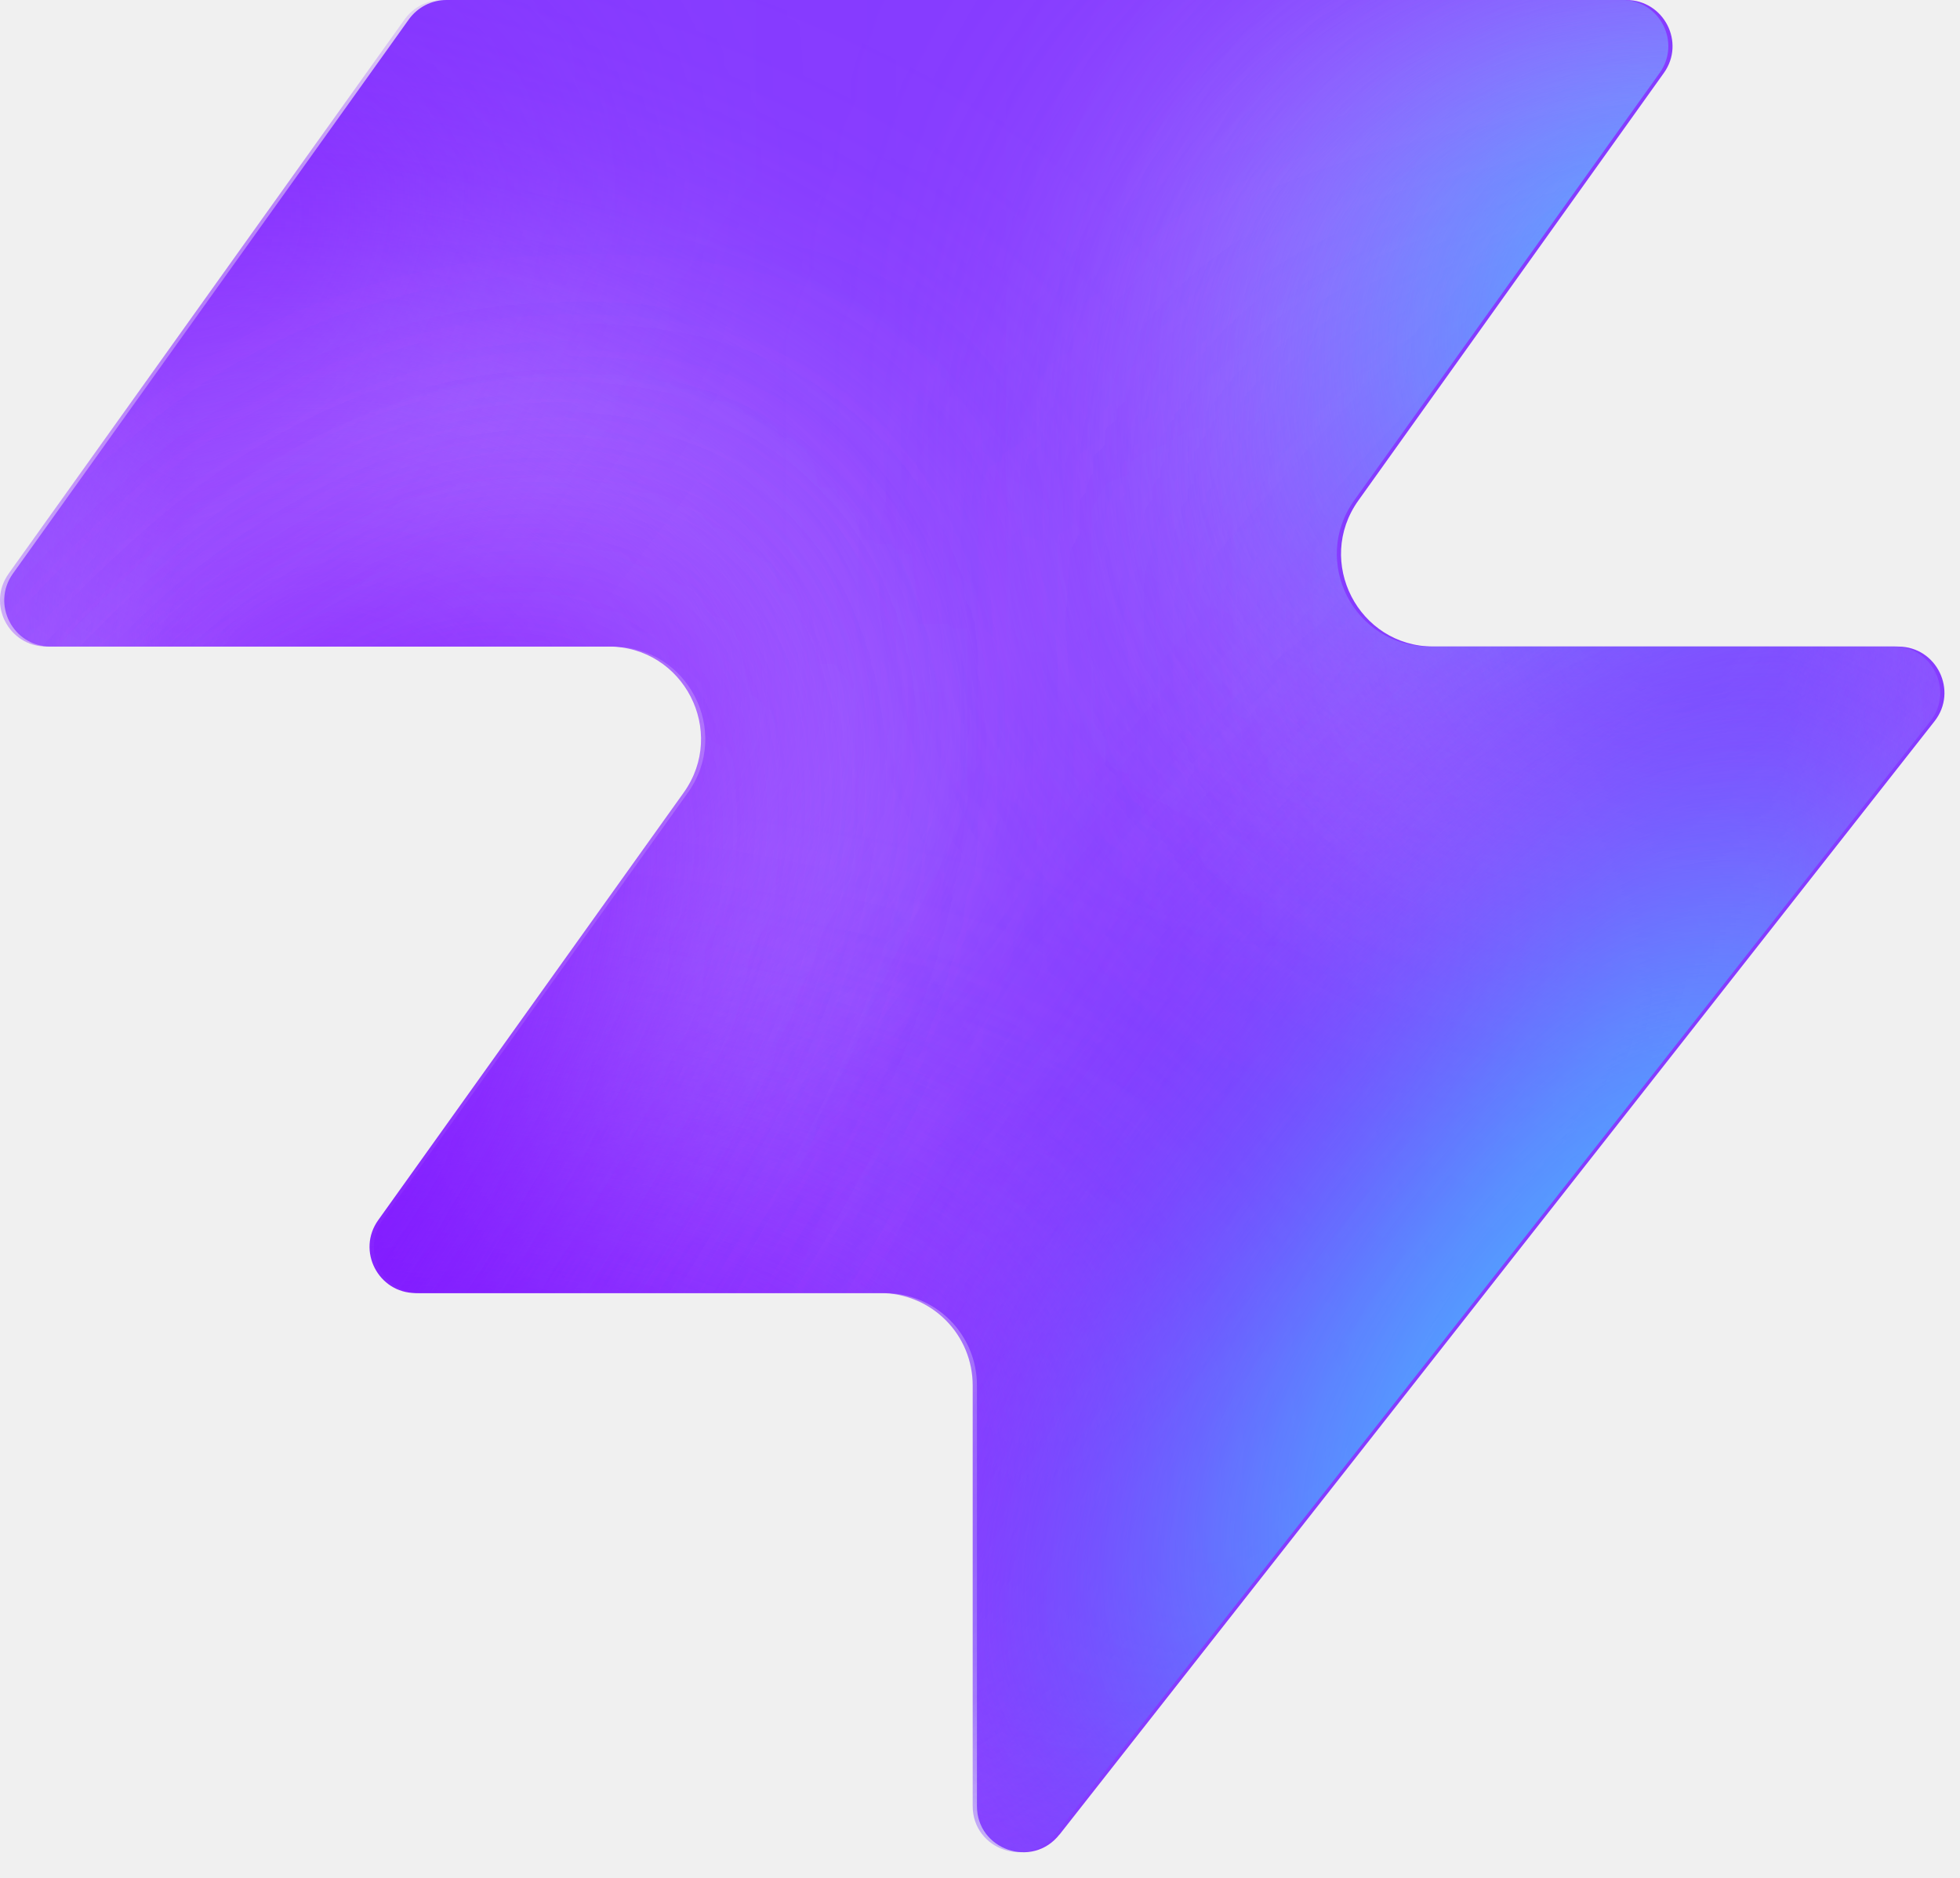
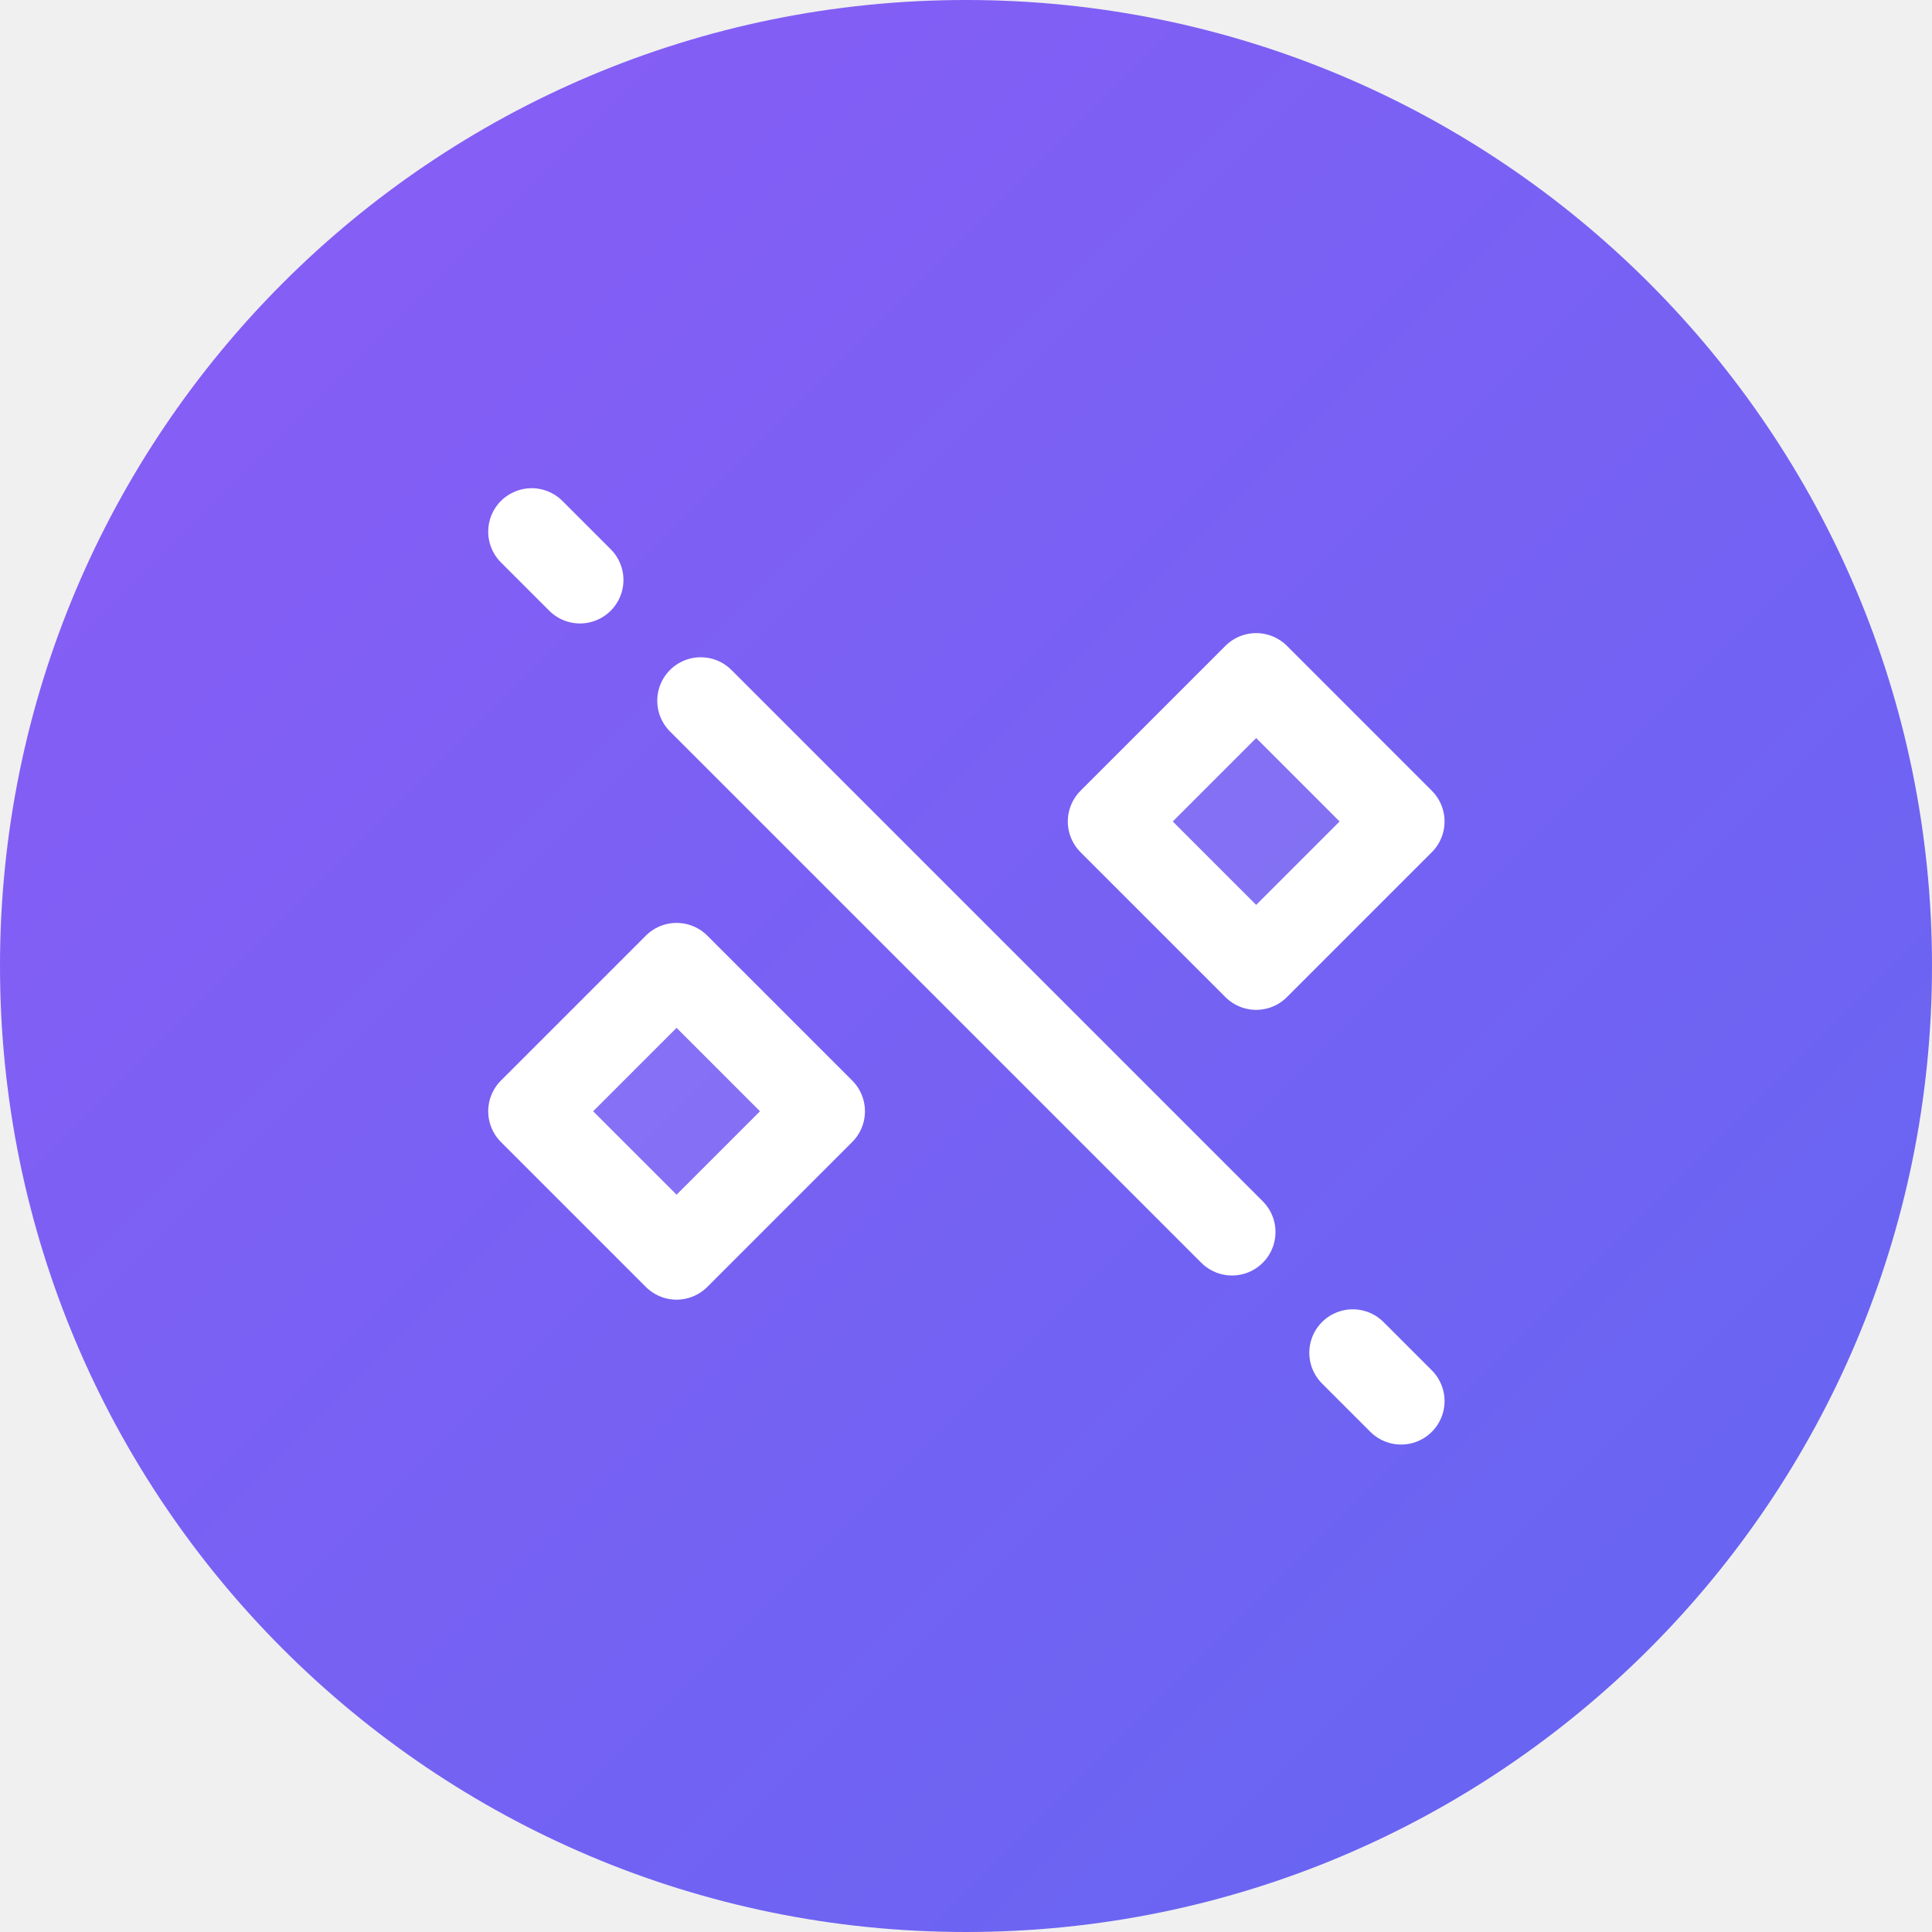
- <svg xmlns="http://www.w3.org/2000/svg" width="48" height="46" fill="none" viewBox="0 0 48 46">
-   <path fill="#863bff" d="M25.946 44.938c-.664.845-2.021.375-2.021-.698V33.937a2.26 2.26 0 0 0-2.262-2.262H10.287c-.92 0-1.456-1.04-.92-1.788l7.48-10.471c1.07-1.497 0-3.578-1.842-3.578H1.237c-.92 0-1.456-1.04-.92-1.788L10.013.474c.214-.297.556-.474.92-.474h28.894c.92 0 1.456 1.04.92 1.788l-7.48 10.471c-1.07 1.498 0 3.579 1.842 3.579h11.377c.943 0 1.473 1.088.89 1.83L25.947 44.94z" style="fill:#863bff;fill:color(display-p3 .525 .23 1);fill-opacity:1" />
-   <mask id="a" width="48" height="46" x="0" y="0" maskUnits="userSpaceOnUse" style="mask-type:alpha">
-     <path fill="#000" d="M25.842 44.938c-.664.844-2.021.375-2.021-.698V33.937a2.26 2.26 0 0 0-2.262-2.262H10.183c-.92 0-1.456-1.04-.92-1.788l7.48-10.471c1.07-1.498 0-3.579-1.842-3.579H1.133c-.92 0-1.456-1.04-.92-1.787L9.91.473c.214-.297.556-.474.92-.474h28.894c.92 0 1.456 1.04.92 1.788l-7.48 10.471c-1.07 1.498 0 3.578 1.842 3.578h11.377c.943 0 1.473 1.088.89 1.832L25.843 44.94z" style="fill:#000;fill-opacity:1" />
-   </mask>
-   <g mask="url(#a)">
-     <g filter="url(#b)">
-       <ellipse cx="5.508" cy="14.704" fill="#ede6ff" rx="5.508" ry="14.704" style="fill:#ede6ff;fill:color(display-p3 .927 .903 1);fill-opacity:1" transform="matrix(.00324 1 1 -.00324 -4.47 31.516)" />
-     </g>
-     <g filter="url(#c)">
-       <ellipse cx="10.399" cy="29.851" fill="#ede6ff" rx="10.399" ry="29.851" style="fill:#ede6ff;fill:color(display-p3 .927 .903 1);fill-opacity:1" transform="matrix(.00324 1 1 -.00324 -39.328 7.883)" />
-     </g>
-     <g filter="url(#d)">
-       <ellipse cx="5.508" cy="30.487" fill="#7e14ff" rx="5.508" ry="30.487" style="fill:#7e14ff;fill:color(display-p3 .492 .077 1);fill-opacity:1" transform="rotate(89.814 -25.913 -14.639)scale(1 -1)" />
-     </g>
-     <g filter="url(#e)">
-       <ellipse cx="5.508" cy="30.599" fill="#7e14ff" rx="5.508" ry="30.599" style="fill:#7e14ff;fill:color(display-p3 .492 .077 1);fill-opacity:1" transform="rotate(89.814 -32.644 -3.334)scale(1 -1)" />
-     </g>
-     <g filter="url(#f)">
-       <ellipse cx="5.508" cy="30.599" fill="#7e14ff" rx="5.508" ry="30.599" style="fill:#7e14ff;fill:color(display-p3 .492 .077 1);fill-opacity:1" transform="matrix(.00324 1 1 -.00324 -34.34 30.47)" />
-     </g>
-     <g filter="url(#g)">
-       <ellipse cx="14.072" cy="22.078" fill="#ede6ff" rx="14.072" ry="22.078" style="fill:#ede6ff;fill:color(display-p3 .927 .903 1);fill-opacity:1" transform="rotate(93.35 24.506 48.493)scale(-1 1)" />
-     </g>
-     <g filter="url(#h)">
-       <ellipse cx="3.47" cy="21.501" fill="#7e14ff" rx="3.47" ry="21.501" style="fill:#7e14ff;fill:color(display-p3 .492 .077 1);fill-opacity:1" transform="rotate(89.009 28.708 47.59)scale(-1 1)" />
-     </g>
-     <g filter="url(#i)">
-       <ellipse cx="3.47" cy="21.501" fill="#7e14ff" rx="3.47" ry="21.501" style="fill:#7e14ff;fill:color(display-p3 .492 .077 1);fill-opacity:1" transform="rotate(89.009 28.708 47.59)scale(-1 1)" />
-     </g>
-     <g filter="url(#j)">
-       <ellipse cx=".387" cy="8.972" fill="#7e14ff" rx="4.407" ry="29.108" style="fill:#7e14ff;fill:color(display-p3 .492 .077 1);fill-opacity:1" transform="rotate(39.51 .387 8.972)" />
-     </g>
-     <g filter="url(#k)">
-       <ellipse cx="47.523" cy="-6.092" fill="#7e14ff" rx="4.407" ry="29.108" style="fill:#7e14ff;fill:color(display-p3 .492 .077 1);fill-opacity:1" transform="rotate(37.892 47.523 -6.092)" />
-     </g>
-     <g filter="url(#l)">
-       <ellipse cx="41.412" cy="6.333" fill="#47bfff" rx="5.971" ry="9.665" style="fill:#47bfff;fill:color(display-p3 .28 .748 1);fill-opacity:1" transform="rotate(37.892 41.412 6.333)" />
-     </g>
-     <g filter="url(#m)">
-       <ellipse cx="-1.879" cy="38.332" fill="#7e14ff" rx="4.407" ry="29.108" style="fill:#7e14ff;fill:color(display-p3 .492 .077 1);fill-opacity:1" transform="rotate(37.892 -1.88 38.332)" />
-     </g>
-     <g filter="url(#n)">
-       <ellipse cx="-1.879" cy="38.332" fill="#7e14ff" rx="4.407" ry="29.108" style="fill:#7e14ff;fill:color(display-p3 .492 .077 1);fill-opacity:1" transform="rotate(37.892 -1.88 38.332)" />
-     </g>
-     <g filter="url(#o)">
-       <ellipse cx="35.651" cy="29.907" fill="#7e14ff" rx="4.407" ry="29.108" style="fill:#7e14ff;fill:color(display-p3 .492 .077 1);fill-opacity:1" transform="rotate(37.892 35.651 29.907)" />
-     </g>
-     <g filter="url(#p)">
-       <ellipse cx="38.418" cy="32.4" fill="#47bfff" rx="5.971" ry="15.297" style="fill:#47bfff;fill:color(display-p3 .28 .748 1);fill-opacity:1" transform="rotate(37.892 38.418 32.4)" />
-     </g>
+ <svg xmlns="http://www.w3.org/2000/svg" viewBox="0 0 512 512" fill="none">
+   <defs>
+     <linearGradient id="grad" x1="0%" y1="0%" x2="100%" y2="100%">
+       <stop offset="0%" stop-color="#8b5cf6" />
+       <stop offset="100%" stop-color="#6366f1" />
+     </linearGradient>
+   </defs>
+   <circle cx="256" cy="256" r="256" fill="url(#grad)" />
+   <g transform="translate(102.5, 102.5) scale(12.8)" stroke="#ffffff" stroke-width="1.8" stroke-linecap="round" stroke-linejoin="round" fill="none">
+     <path d="m6.5 6.5 11 11" />
+     <path d="m21 21-1-1" />
+     <path d="m3 3 1 1" />
+     <path d="m18 6 3 3-3 3-3-3Z" fill="rgba(255, 255, 255, 0.1)" />
+     <path d="m6 18-3-3 3-3 3 3Z" fill="rgba(255, 255, 255, 0.1)" />
  </g>
-   <defs>
-     <filter id="b" width="60.045" height="41.654" x="-19.77" y="16.149" color-interpolation-filters="sRGB" filterUnits="userSpaceOnUse">
-       <feFlood flood-opacity="0" result="BackgroundImageFix" />
-       <feBlend in="SourceGraphic" in2="BackgroundImageFix" result="shape" />
-       <feGaussianBlur result="effect1_foregroundBlur_2002_17158" stdDeviation="7.659" />
-     </filter>
-     <filter id="c" width="90.34" height="51.437" x="-54.613" y="-7.533" color-interpolation-filters="sRGB" filterUnits="userSpaceOnUse">
-       <feFlood flood-opacity="0" result="BackgroundImageFix" />
-       <feBlend in="SourceGraphic" in2="BackgroundImageFix" result="shape" />
-       <feGaussianBlur result="effect1_foregroundBlur_2002_17158" stdDeviation="7.659" />
-     </filter>
-     <filter id="d" width="79.355" height="29.4" x="-49.64" y="2.03" color-interpolation-filters="sRGB" filterUnits="userSpaceOnUse">
-       <feFlood flood-opacity="0" result="BackgroundImageFix" />
-       <feBlend in="SourceGraphic" in2="BackgroundImageFix" result="shape" />
-       <feGaussianBlur result="effect1_foregroundBlur_2002_17158" stdDeviation="4.596" />
-     </filter>
-     <filter id="e" width="79.579" height="29.4" x="-45.045" y="20.029" color-interpolation-filters="sRGB" filterUnits="userSpaceOnUse">
-       <feFlood flood-opacity="0" result="BackgroundImageFix" />
-       <feBlend in="SourceGraphic" in2="BackgroundImageFix" result="shape" />
-       <feGaussianBlur result="effect1_foregroundBlur_2002_17158" stdDeviation="4.596" />
-     </filter>
-     <filter id="f" width="79.579" height="29.4" x="-43.513" y="21.178" color-interpolation-filters="sRGB" filterUnits="userSpaceOnUse">
-       <feFlood flood-opacity="0" result="BackgroundImageFix" />
-       <feBlend in="SourceGraphic" in2="BackgroundImageFix" result="shape" />
-       <feGaussianBlur result="effect1_foregroundBlur_2002_17158" stdDeviation="4.596" />
-     </filter>
-     <filter id="g" width="74.749" height="58.852" x="15.756" y="-17.901" color-interpolation-filters="sRGB" filterUnits="userSpaceOnUse">
-       <feFlood flood-opacity="0" result="BackgroundImageFix" />
-       <feBlend in="SourceGraphic" in2="BackgroundImageFix" result="shape" />
-       <feGaussianBlur result="effect1_foregroundBlur_2002_17158" stdDeviation="7.659" />
-     </filter>
-     <filter id="h" width="61.377" height="25.362" x="23.548" y="2.284" color-interpolation-filters="sRGB" filterUnits="userSpaceOnUse">
-       <feFlood flood-opacity="0" result="BackgroundImageFix" />
-       <feBlend in="SourceGraphic" in2="BackgroundImageFix" result="shape" />
-       <feGaussianBlur result="effect1_foregroundBlur_2002_17158" stdDeviation="4.596" />
-     </filter>
-     <filter id="i" width="61.377" height="25.362" x="23.548" y="2.284" color-interpolation-filters="sRGB" filterUnits="userSpaceOnUse">
-       <feFlood flood-opacity="0" result="BackgroundImageFix" />
-       <feBlend in="SourceGraphic" in2="BackgroundImageFix" result="shape" />
-       <feGaussianBlur result="effect1_foregroundBlur_2002_17158" stdDeviation="4.596" />
-     </filter>
-     <filter id="j" width="56.045" height="63.649" x="-27.636" y="-22.853" color-interpolation-filters="sRGB" filterUnits="userSpaceOnUse">
-       <feFlood flood-opacity="0" result="BackgroundImageFix" />
-       <feBlend in="SourceGraphic" in2="BackgroundImageFix" result="shape" />
-       <feGaussianBlur result="effect1_foregroundBlur_2002_17158" stdDeviation="4.596" />
-     </filter>
-     <filter id="k" width="54.814" height="64.646" x="20.116" y="-38.415" color-interpolation-filters="sRGB" filterUnits="userSpaceOnUse">
-       <feFlood flood-opacity="0" result="BackgroundImageFix" />
-       <feBlend in="SourceGraphic" in2="BackgroundImageFix" result="shape" />
-       <feGaussianBlur result="effect1_foregroundBlur_2002_17158" stdDeviation="4.596" />
-     </filter>
-     <filter id="l" width="33.541" height="35.313" x="24.641" y="-11.323" color-interpolation-filters="sRGB" filterUnits="userSpaceOnUse">
-       <feFlood flood-opacity="0" result="BackgroundImageFix" />
-       <feBlend in="SourceGraphic" in2="BackgroundImageFix" result="shape" />
-       <feGaussianBlur result="effect1_foregroundBlur_2002_17158" stdDeviation="4.596" />
-     </filter>
-     <filter id="m" width="54.814" height="64.646" x="-29.286" y="6.009" color-interpolation-filters="sRGB" filterUnits="userSpaceOnUse">
-       <feFlood flood-opacity="0" result="BackgroundImageFix" />
-       <feBlend in="SourceGraphic" in2="BackgroundImageFix" result="shape" />
-       <feGaussianBlur result="effect1_foregroundBlur_2002_17158" stdDeviation="4.596" />
-     </filter>
-     <filter id="n" width="54.814" height="64.646" x="-29.286" y="6.009" color-interpolation-filters="sRGB" filterUnits="userSpaceOnUse">
-       <feFlood flood-opacity="0" result="BackgroundImageFix" />
-       <feBlend in="SourceGraphic" in2="BackgroundImageFix" result="shape" />
-       <feGaussianBlur result="effect1_foregroundBlur_2002_17158" stdDeviation="4.596" />
-     </filter>
-     <filter id="o" width="54.814" height="64.646" x="8.244" y="-2.416" color-interpolation-filters="sRGB" filterUnits="userSpaceOnUse">
-       <feFlood flood-opacity="0" result="BackgroundImageFix" />
-       <feBlend in="SourceGraphic" in2="BackgroundImageFix" result="shape" />
-       <feGaussianBlur result="effect1_foregroundBlur_2002_17158" stdDeviation="4.596" />
-     </filter>
-     <filter id="p" width="39.409" height="43.623" x="18.713" y="10.588" color-interpolation-filters="sRGB" filterUnits="userSpaceOnUse">
-       <feFlood flood-opacity="0" result="BackgroundImageFix" />
-       <feBlend in="SourceGraphic" in2="BackgroundImageFix" result="shape" />
-       <feGaussianBlur result="effect1_foregroundBlur_2002_17158" stdDeviation="4.596" />
-     </filter>
-   </defs>
</svg>
